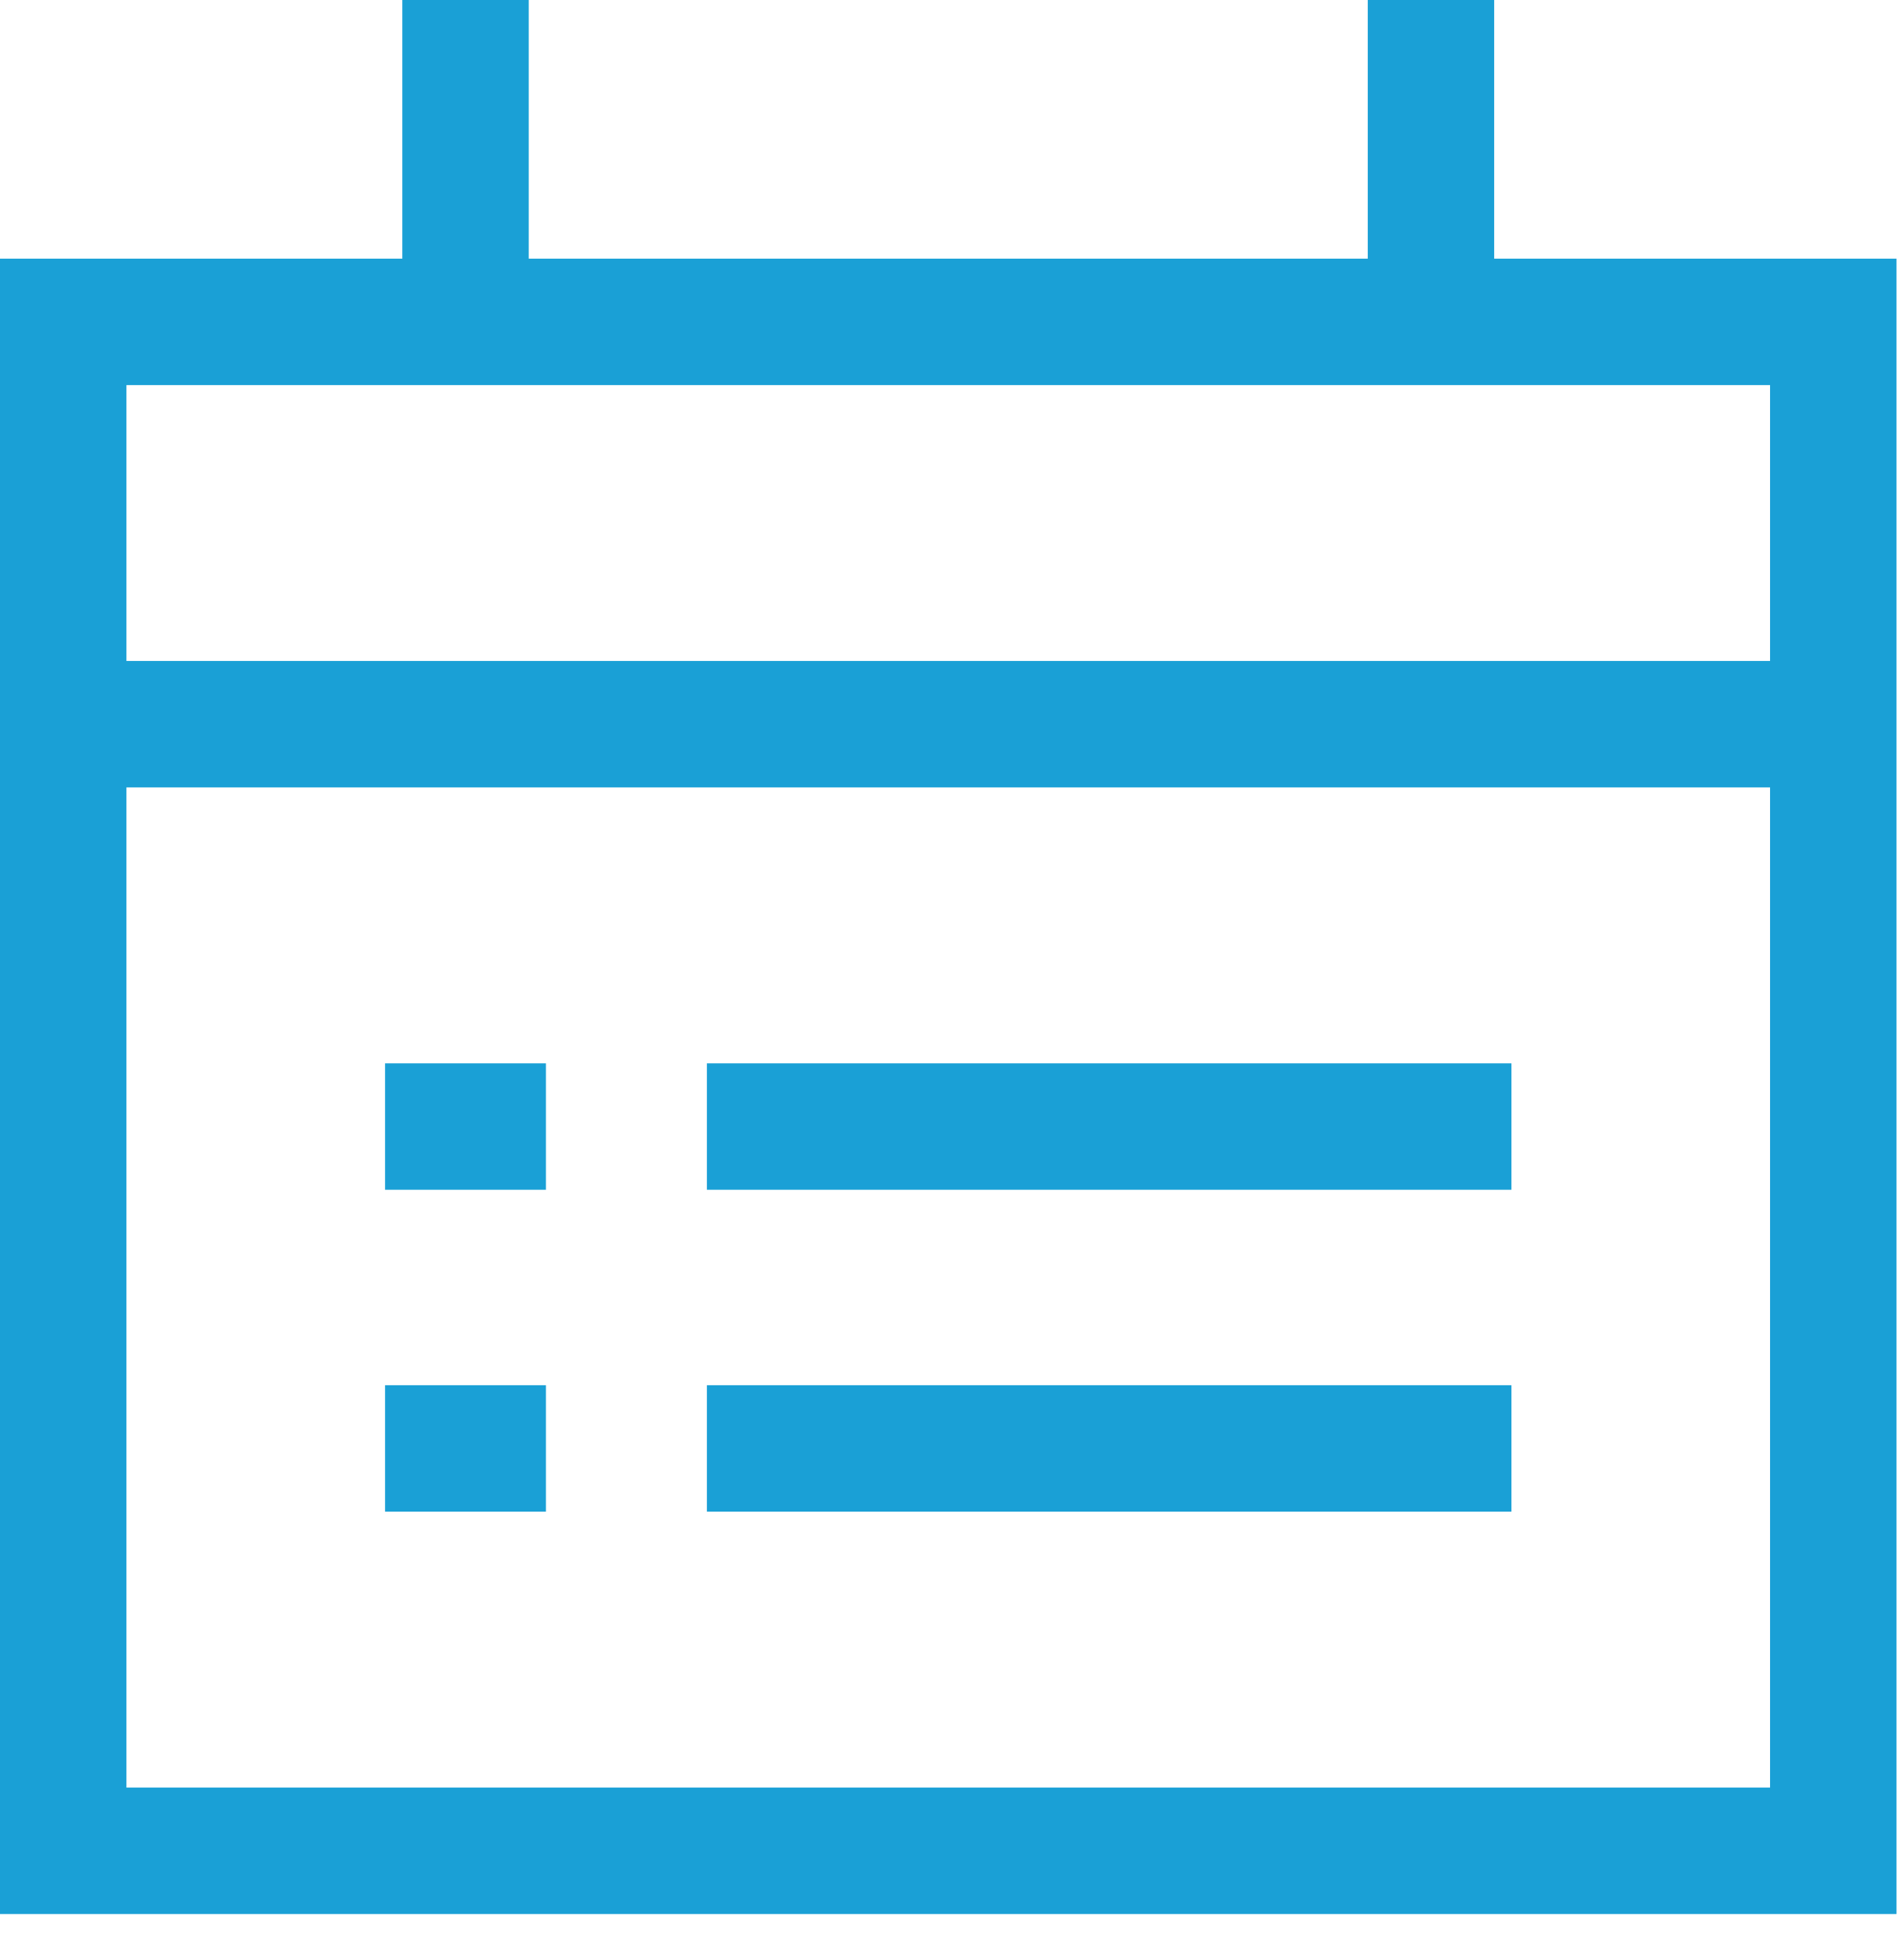
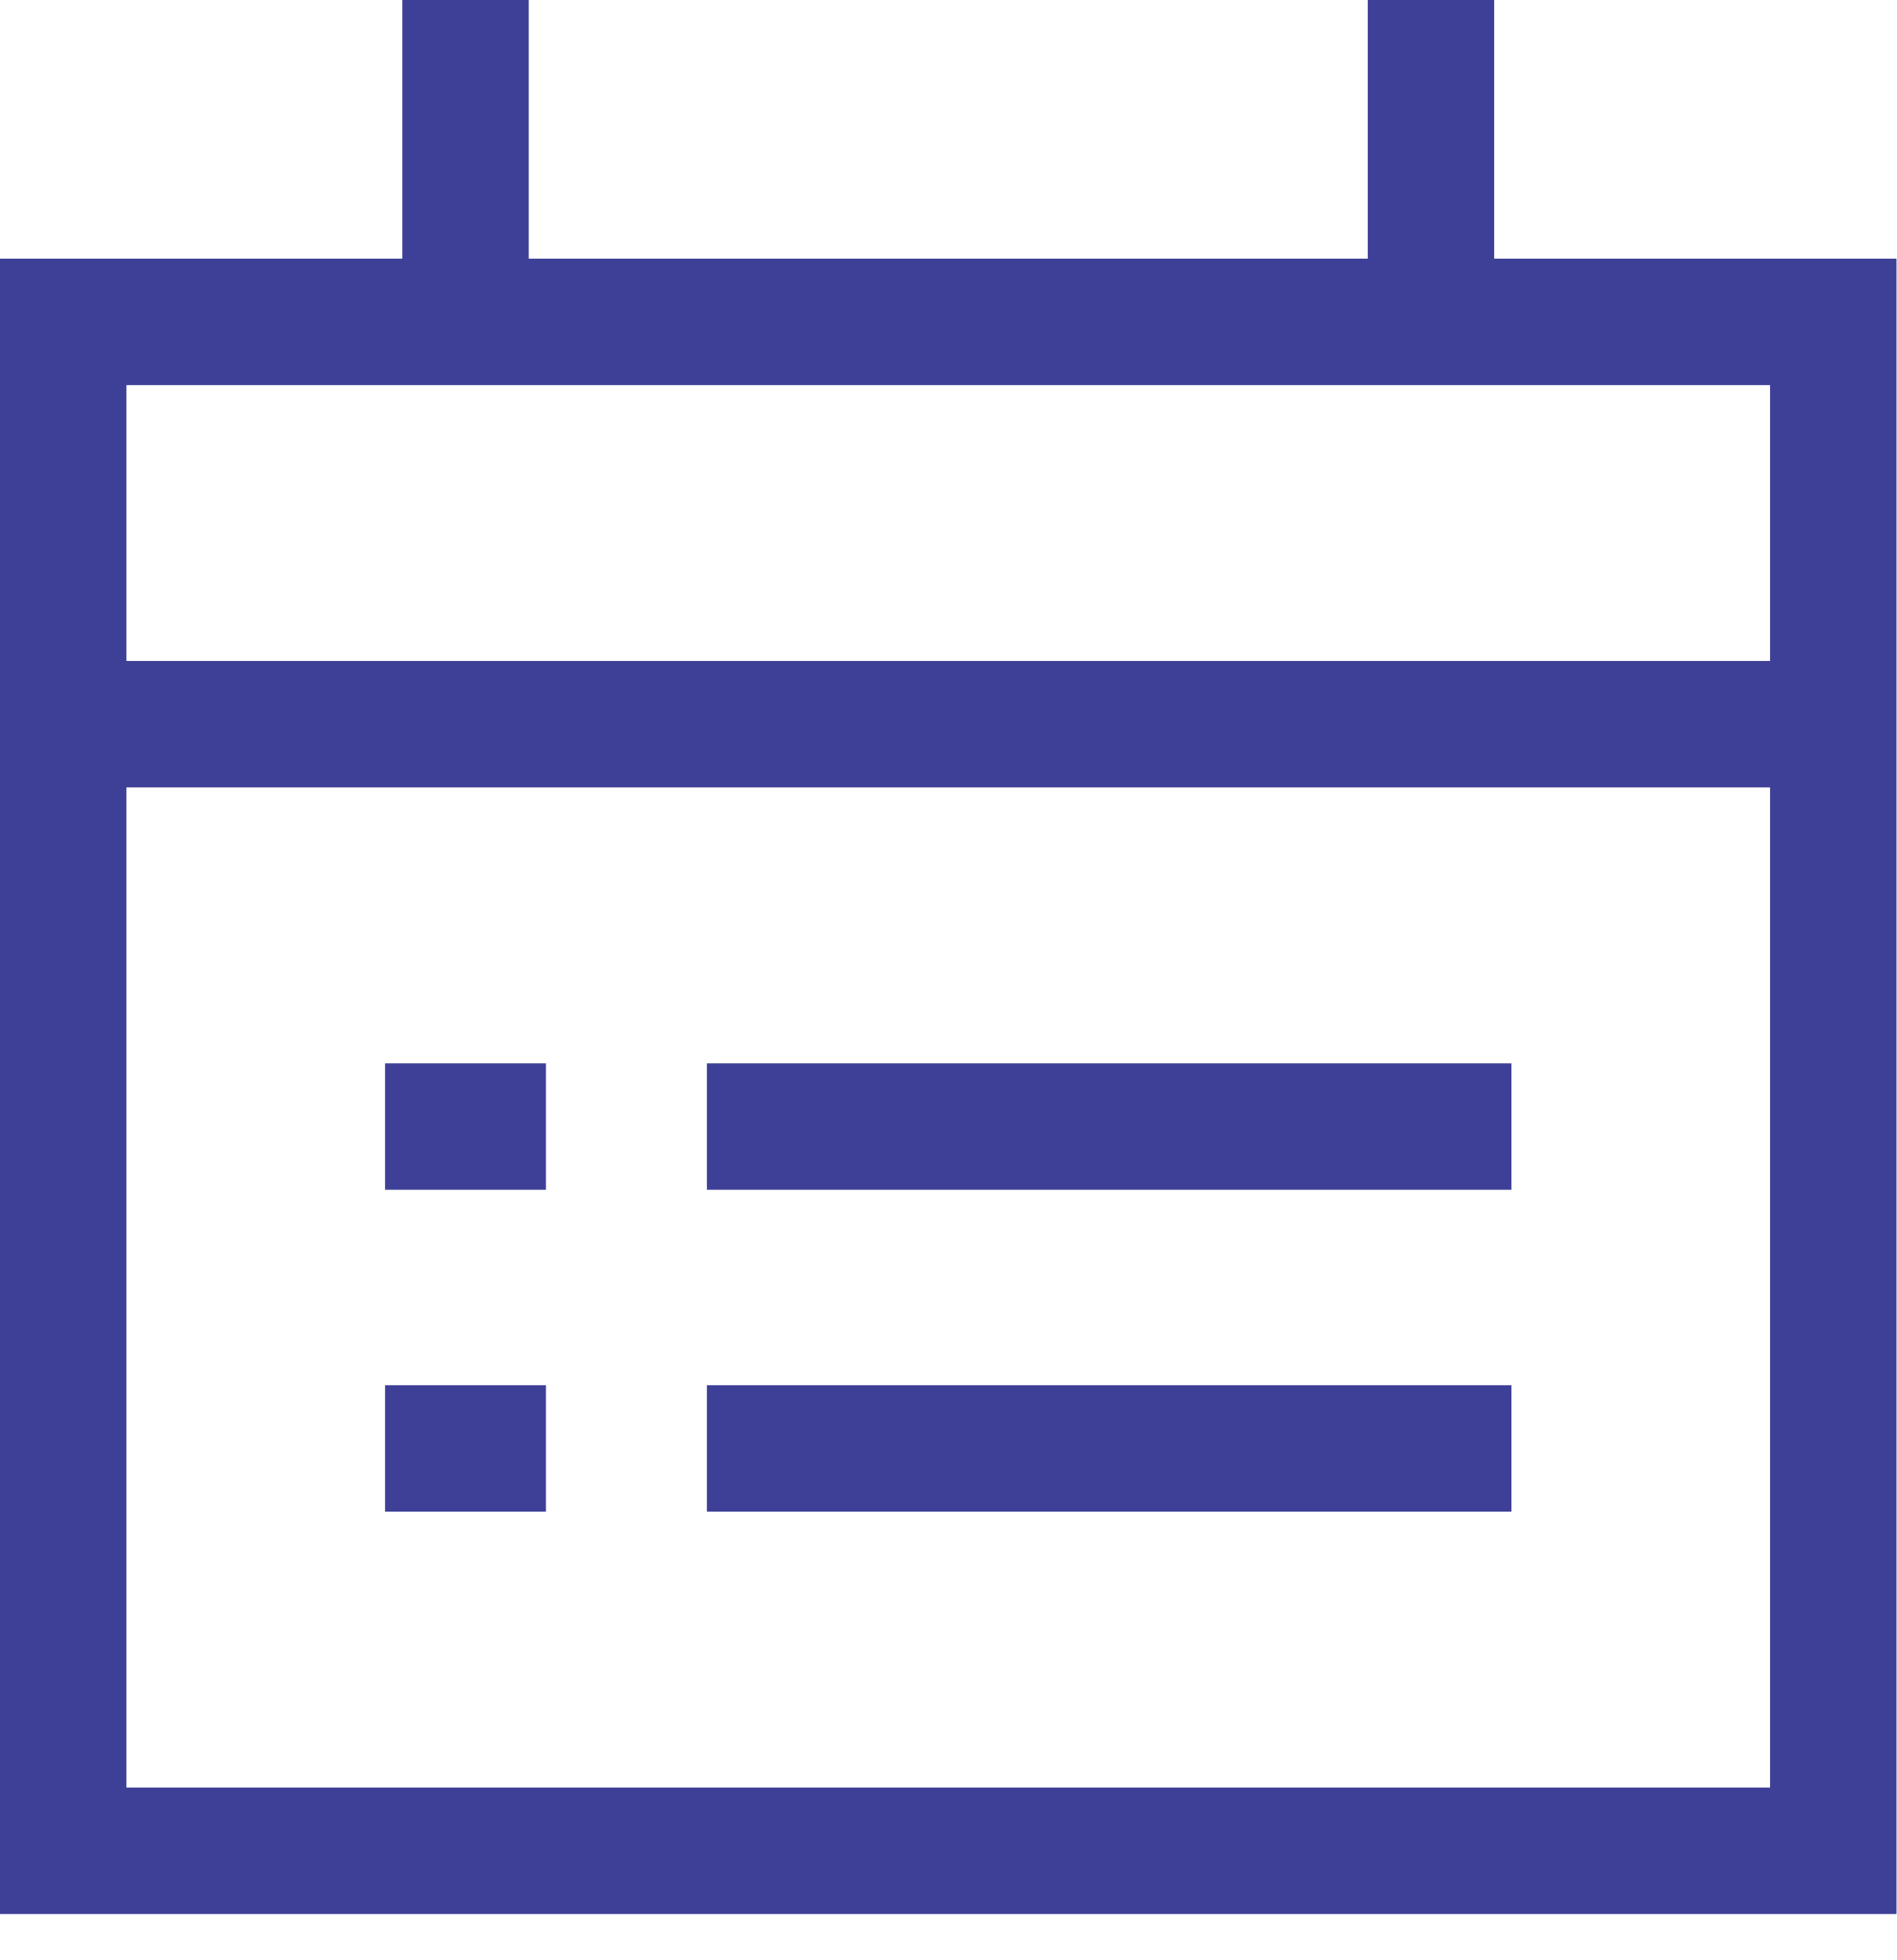
<svg xmlns="http://www.w3.org/2000/svg" width="30" height="31" viewBox="0 0 30 31" fill="none">
-   <path d="M22.636 5.091V0M8.636 22.909H6.091M23.909 22.909H11.182M8.636 17.818H6.091M23.909 17.818H11.182M7.364 5.091V0M1 11.454H29M1 29.273H29V5.091H1V29.273Z" stroke="#1AA0D6" stroke-width="2" />
+   <path d="M22.636 5.091V0M8.636 22.909H6.091M23.909 22.909H11.182M8.636 17.818H6.091M23.909 17.818H11.182M7.364 5.091V0M1 11.454H29M1 29.273H29V5.091H1V29.273Z" stroke="#3e4097" stroke-width="2" />
</svg>
